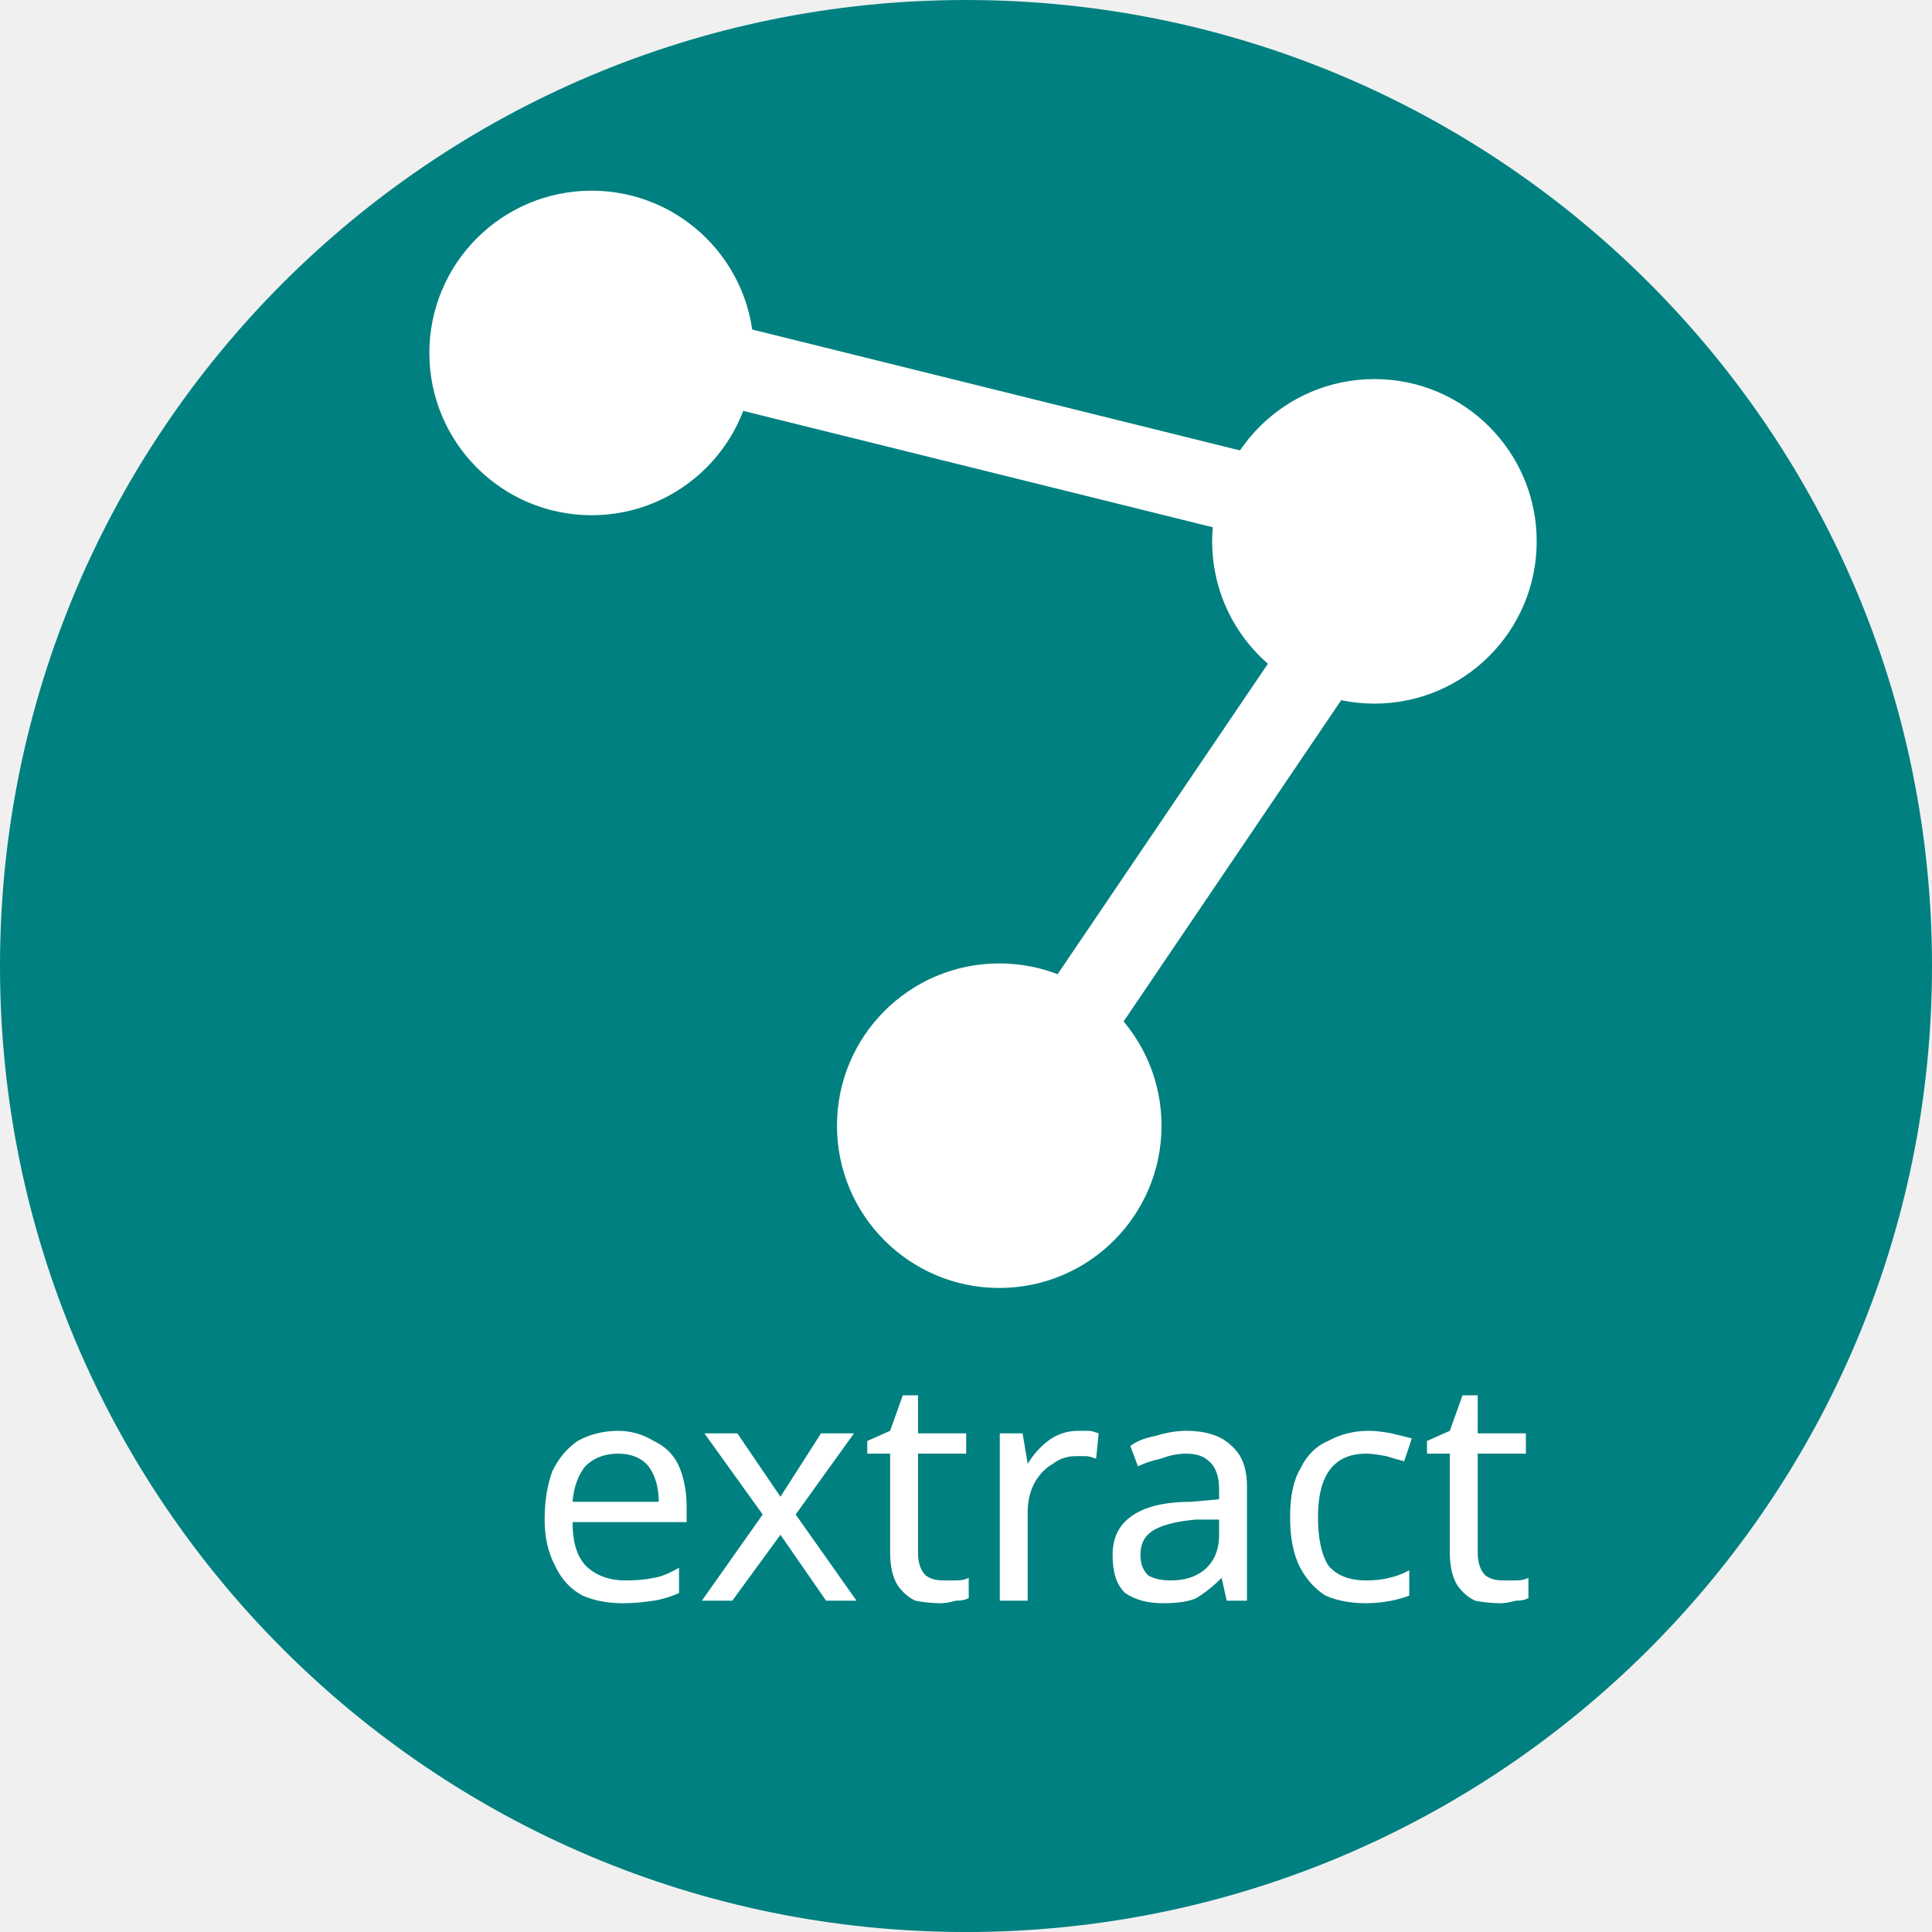
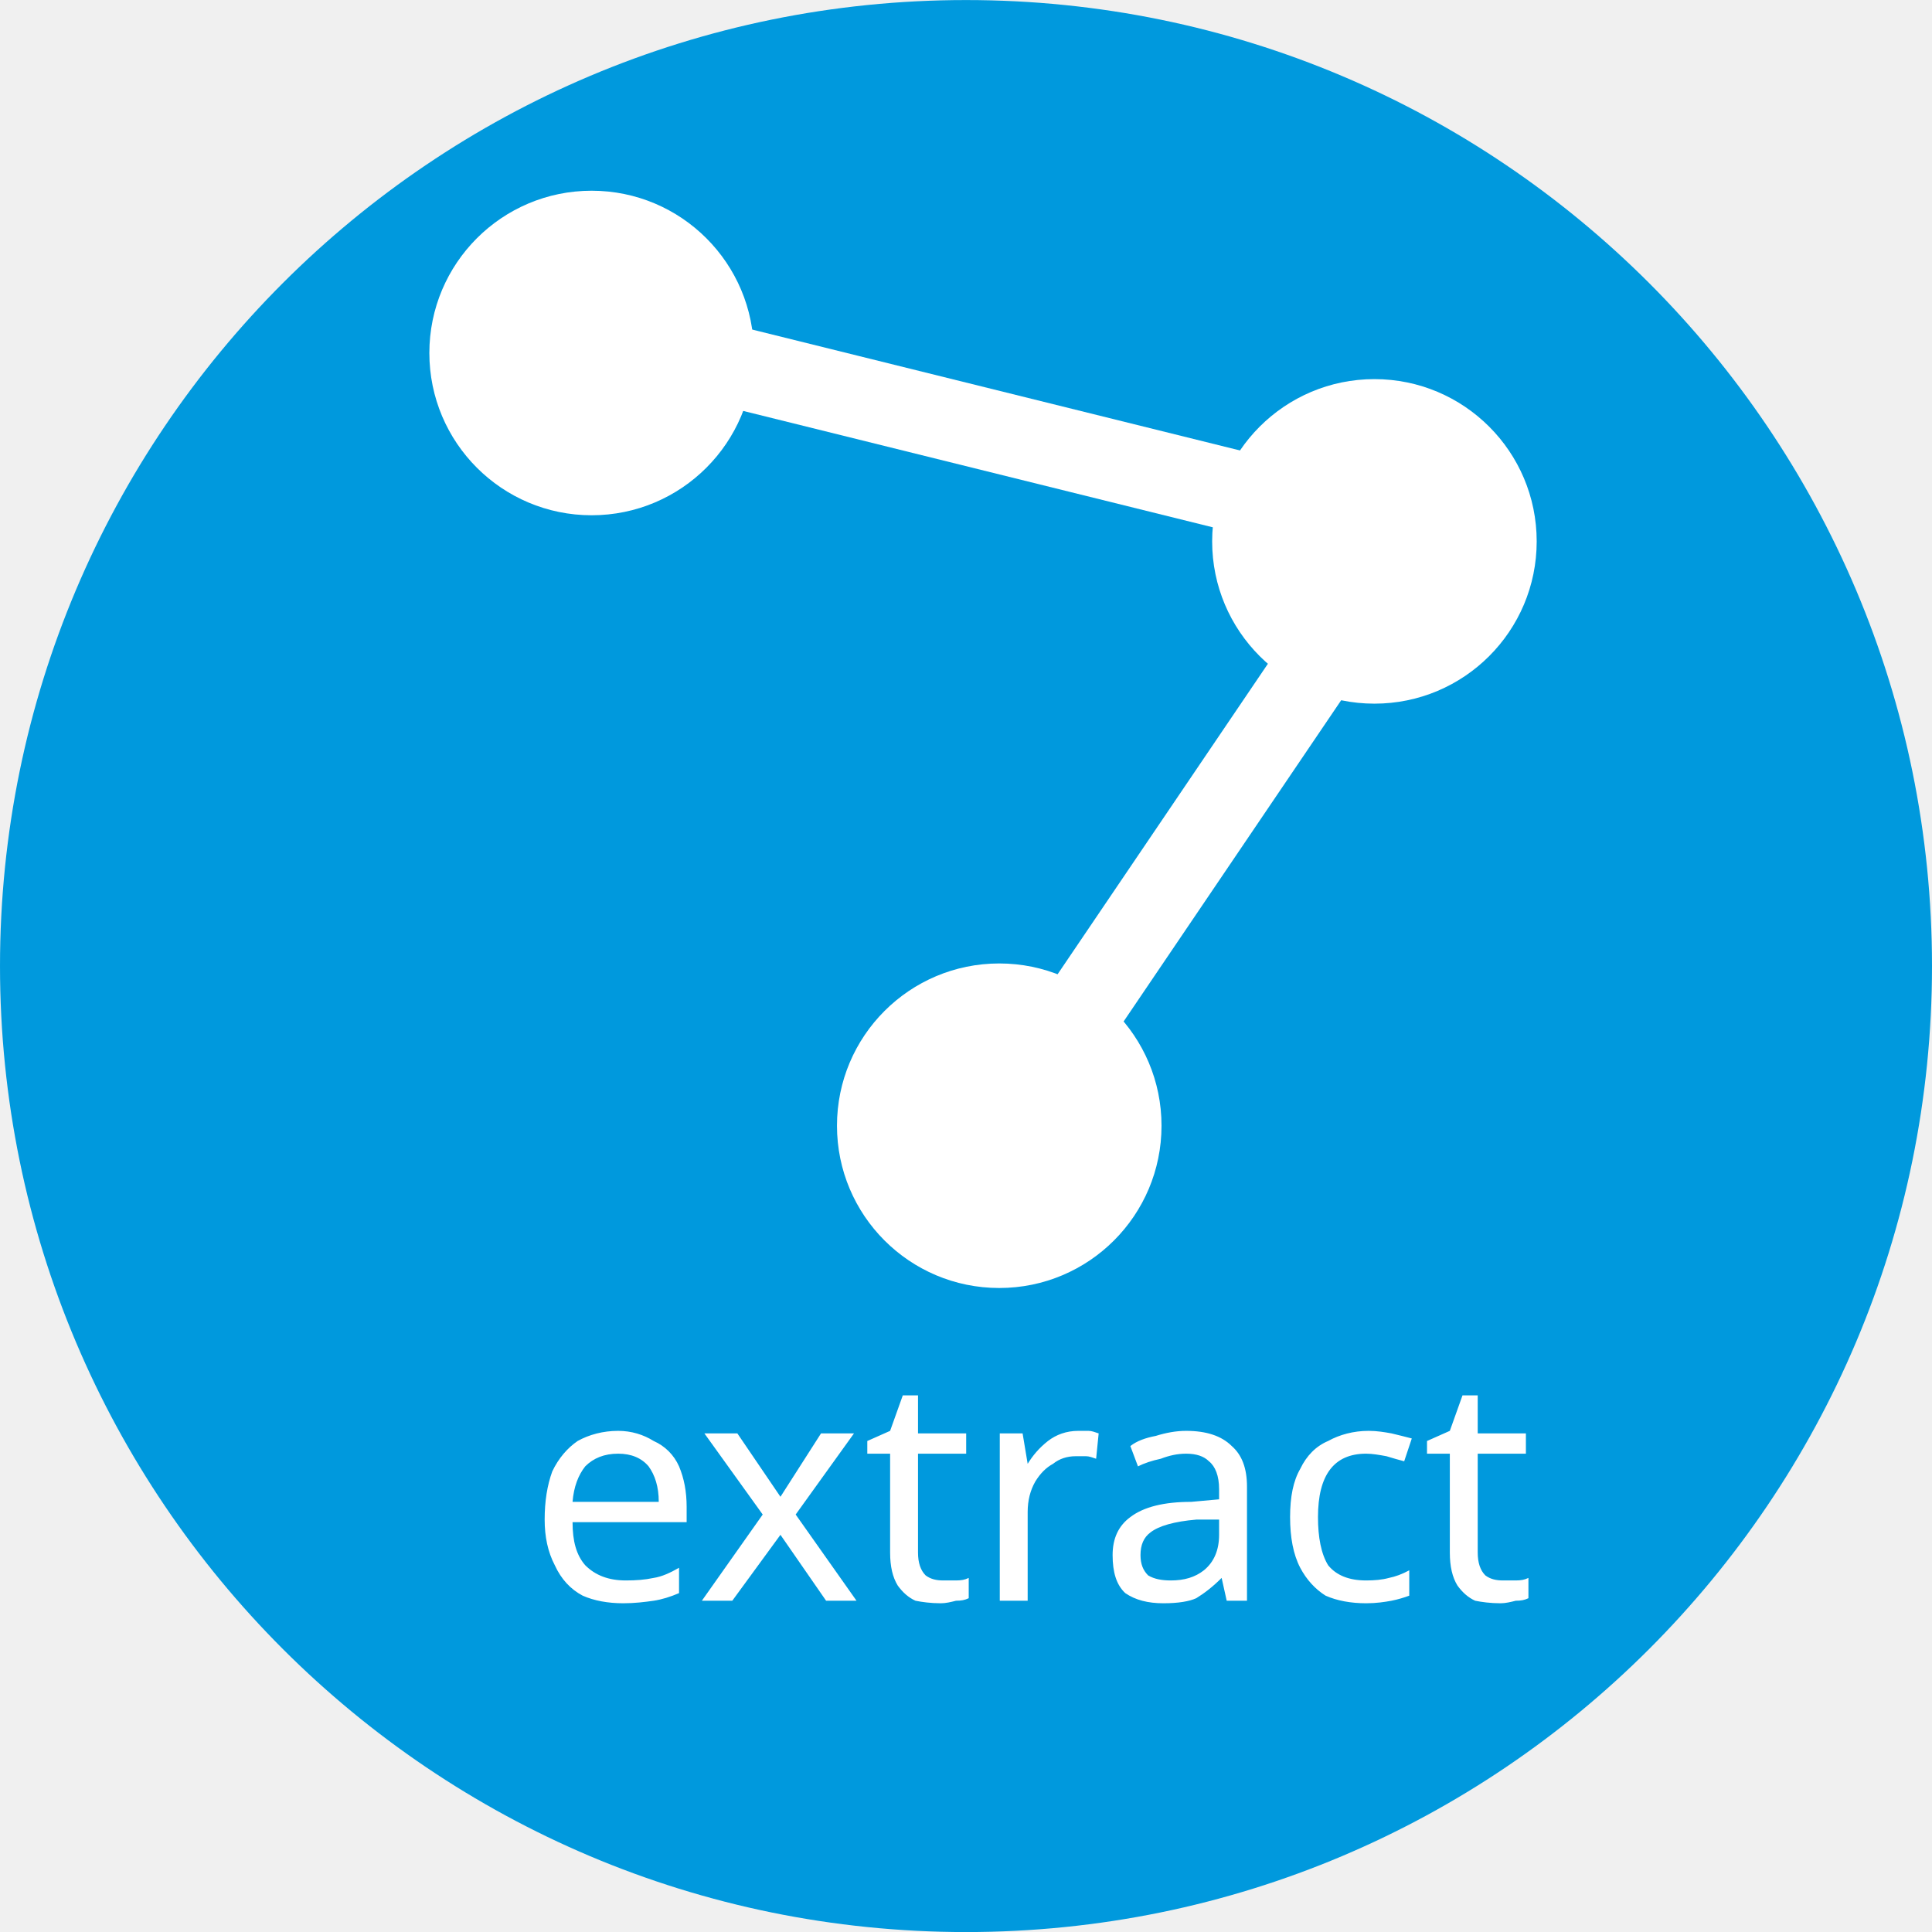
- <svg xmlns="http://www.w3.org/2000/svg" width="11.906mm" height="11.906mm" viewBox="0 0 11.906 11.906" version="1.1" id="svg1137">
-   <defs id="defs1131" />
-   <g id="layer1" transform="translate(0,-285.094)">
-     <g transform="translate(-105.624,220.9271)" id="g2427">
-       <circle r="5.953" cy="70.12" cx="111.577" id="circle4892" style="opacity:1;vector-effect:none;fill:#008080;fill-opacity:1;stroke:none;stroke-width:0.34;stroke-linecap:butt;stroke-linejoin:miter;stroke-miterlimit:4;stroke-dasharray:0.68, 1.361;stroke-dashoffset:0;stroke-opacity:1" />
+ <svg xmlns="http://www.w3.org/2000/svg" width="11.906mm" height="11.906mm" viewBox="0 0 11.906 11.906" version="1.1" id="svg1016">
+   <defs id="defs1010" />
+   <g id="layer1" transform="translate(-38.64807,-117.9338)">
+     <g transform="translate(-66.97592,53.76712)" id="g1529">
+       <circle r="5.953" cy="70.12" cx="111.577" id="circle4892" style="opacity:1;vector-effect:none;fill:#0099dd;fill-opacity:1;stroke:none;stroke-width:0.34;stroke-linecap:butt;stroke-linejoin:miter;stroke-miterlimit:4;stroke-dasharray:0.68, 1.361;stroke-dashoffset:0;stroke-opacity:1" />
      <g id="g4904" transform="translate(27.5719)">
        <circle style="opacity:1;vector-effect:none;fill:#ffffff;fill-opacity:1;stroke:none;stroke-width:0.4;stroke-linecap:butt;stroke-linejoin:miter;stroke-miterlimit:4;stroke-dasharray:0.8, 1.6;stroke-dashoffset:0;stroke-opacity:1" id="circle4894" cx="81.698" cy="66.342" r="1" />
        <circle style="opacity:1;vector-effect:none;fill:#ffffff;fill-opacity:1;stroke:none;stroke-width:0.4;stroke-linecap:butt;stroke-linejoin:miter;stroke-miterlimit:4;stroke-dasharray:0.8, 1.6;stroke-dashoffset:0;stroke-opacity:1" id="circle4896" cx="86.522" cy="67.503" r="1" />
        <circle style="opacity:1;vector-effect:none;fill:#ffffff;fill-opacity:1;stroke:none;stroke-width:0.4;stroke-linecap:butt;stroke-linejoin:miter;stroke-miterlimit:4;stroke-dasharray:0.8, 1.6;stroke-dashoffset:0;stroke-opacity:1" id="circle4898" cx="84.21" cy="71.104" r="1" />
        <path style="fill:none;stroke:#ffffff;stroke-width:0.5;stroke-linecap:butt;stroke-linejoin:miter;stroke-miterlimit:4;stroke-dasharray:none;stroke-opacity:1" d="m 81.319,66.116 5.338,1.323" id="path4900" />
        <path style="fill:none;stroke:#ffffff;stroke-width:0.5;stroke-linecap:butt;stroke-linejoin:miter;stroke-miterlimit:4;stroke-dasharray:none;stroke-opacity:1" d="m 86.725,67.434 -2.697,3.982" id="path4902" />
      </g>
      <text xml:space="preserve" style="font-style:normal;font-variant:normal;font-weight:300;font-stretch:normal;font-size:1.923px;line-height:1.25;font-family:'Segoe UI';-inkscape-font-specification:'Segoe UI Light';font-variant-ligatures:normal;font-variant-position:normal;font-variant-caps:normal;font-variant-numeric:normal;font-variant-alternates:normal;font-feature-settings:normal;text-indent:0;text-align:start;text-decoration:none;text-decoration-line:none;text-decoration-style:solid;text-decoration-color:#000000;letter-spacing:0px;word-spacing:0px;text-transform:none;writing-mode:lr-tb;direction:ltr;text-orientation:mixed;dominant-baseline:auto;baseline-shift:baseline;text-anchor:start;white-space:normal;shape-padding:0;opacity:1;vector-effect:none;fill:#ffffff;fill-opacity:1;stroke:none;stroke-width:0.048;stroke-linecap:butt;stroke-linejoin:miter;stroke-miterlimit:4;stroke-dasharray:none;stroke-dashoffset:0;stroke-opacity:1" x="108.871" y="74.034" id="text4928">
        <tspan id="tspan4926" x="108.871" y="74.034" style="font-style:normal;font-variant:normal;font-weight:300;font-stretch:normal;font-size:1.923px;line-height:1.25;font-family:'Segoe UI';-inkscape-font-specification:'Segoe UI Light';font-variant-ligatures:normal;font-variant-position:normal;font-variant-caps:normal;font-variant-numeric:normal;font-variant-alternates:normal;font-feature-settings:normal;text-indent:0;text-align:start;text-decoration:none;text-decoration-line:none;text-decoration-style:solid;text-decoration-color:#000000;letter-spacing:0px;word-spacing:0px;text-transform:none;writing-mode:lr-tb;direction:ltr;text-orientation:mixed;dominant-baseline:auto;baseline-shift:baseline;text-anchor:start;white-space:normal;shape-padding:0;vector-effect:none;fill:#ffffff;fill-opacity:1;stroke:none;stroke-width:0.048;stroke-linecap:butt;stroke-linejoin:miter;stroke-miterlimit:4;stroke-dasharray:none;stroke-dashoffset:0;stroke-opacity:1">extract</tspan>
      </text>
    </g>
  </g>
</svg>
